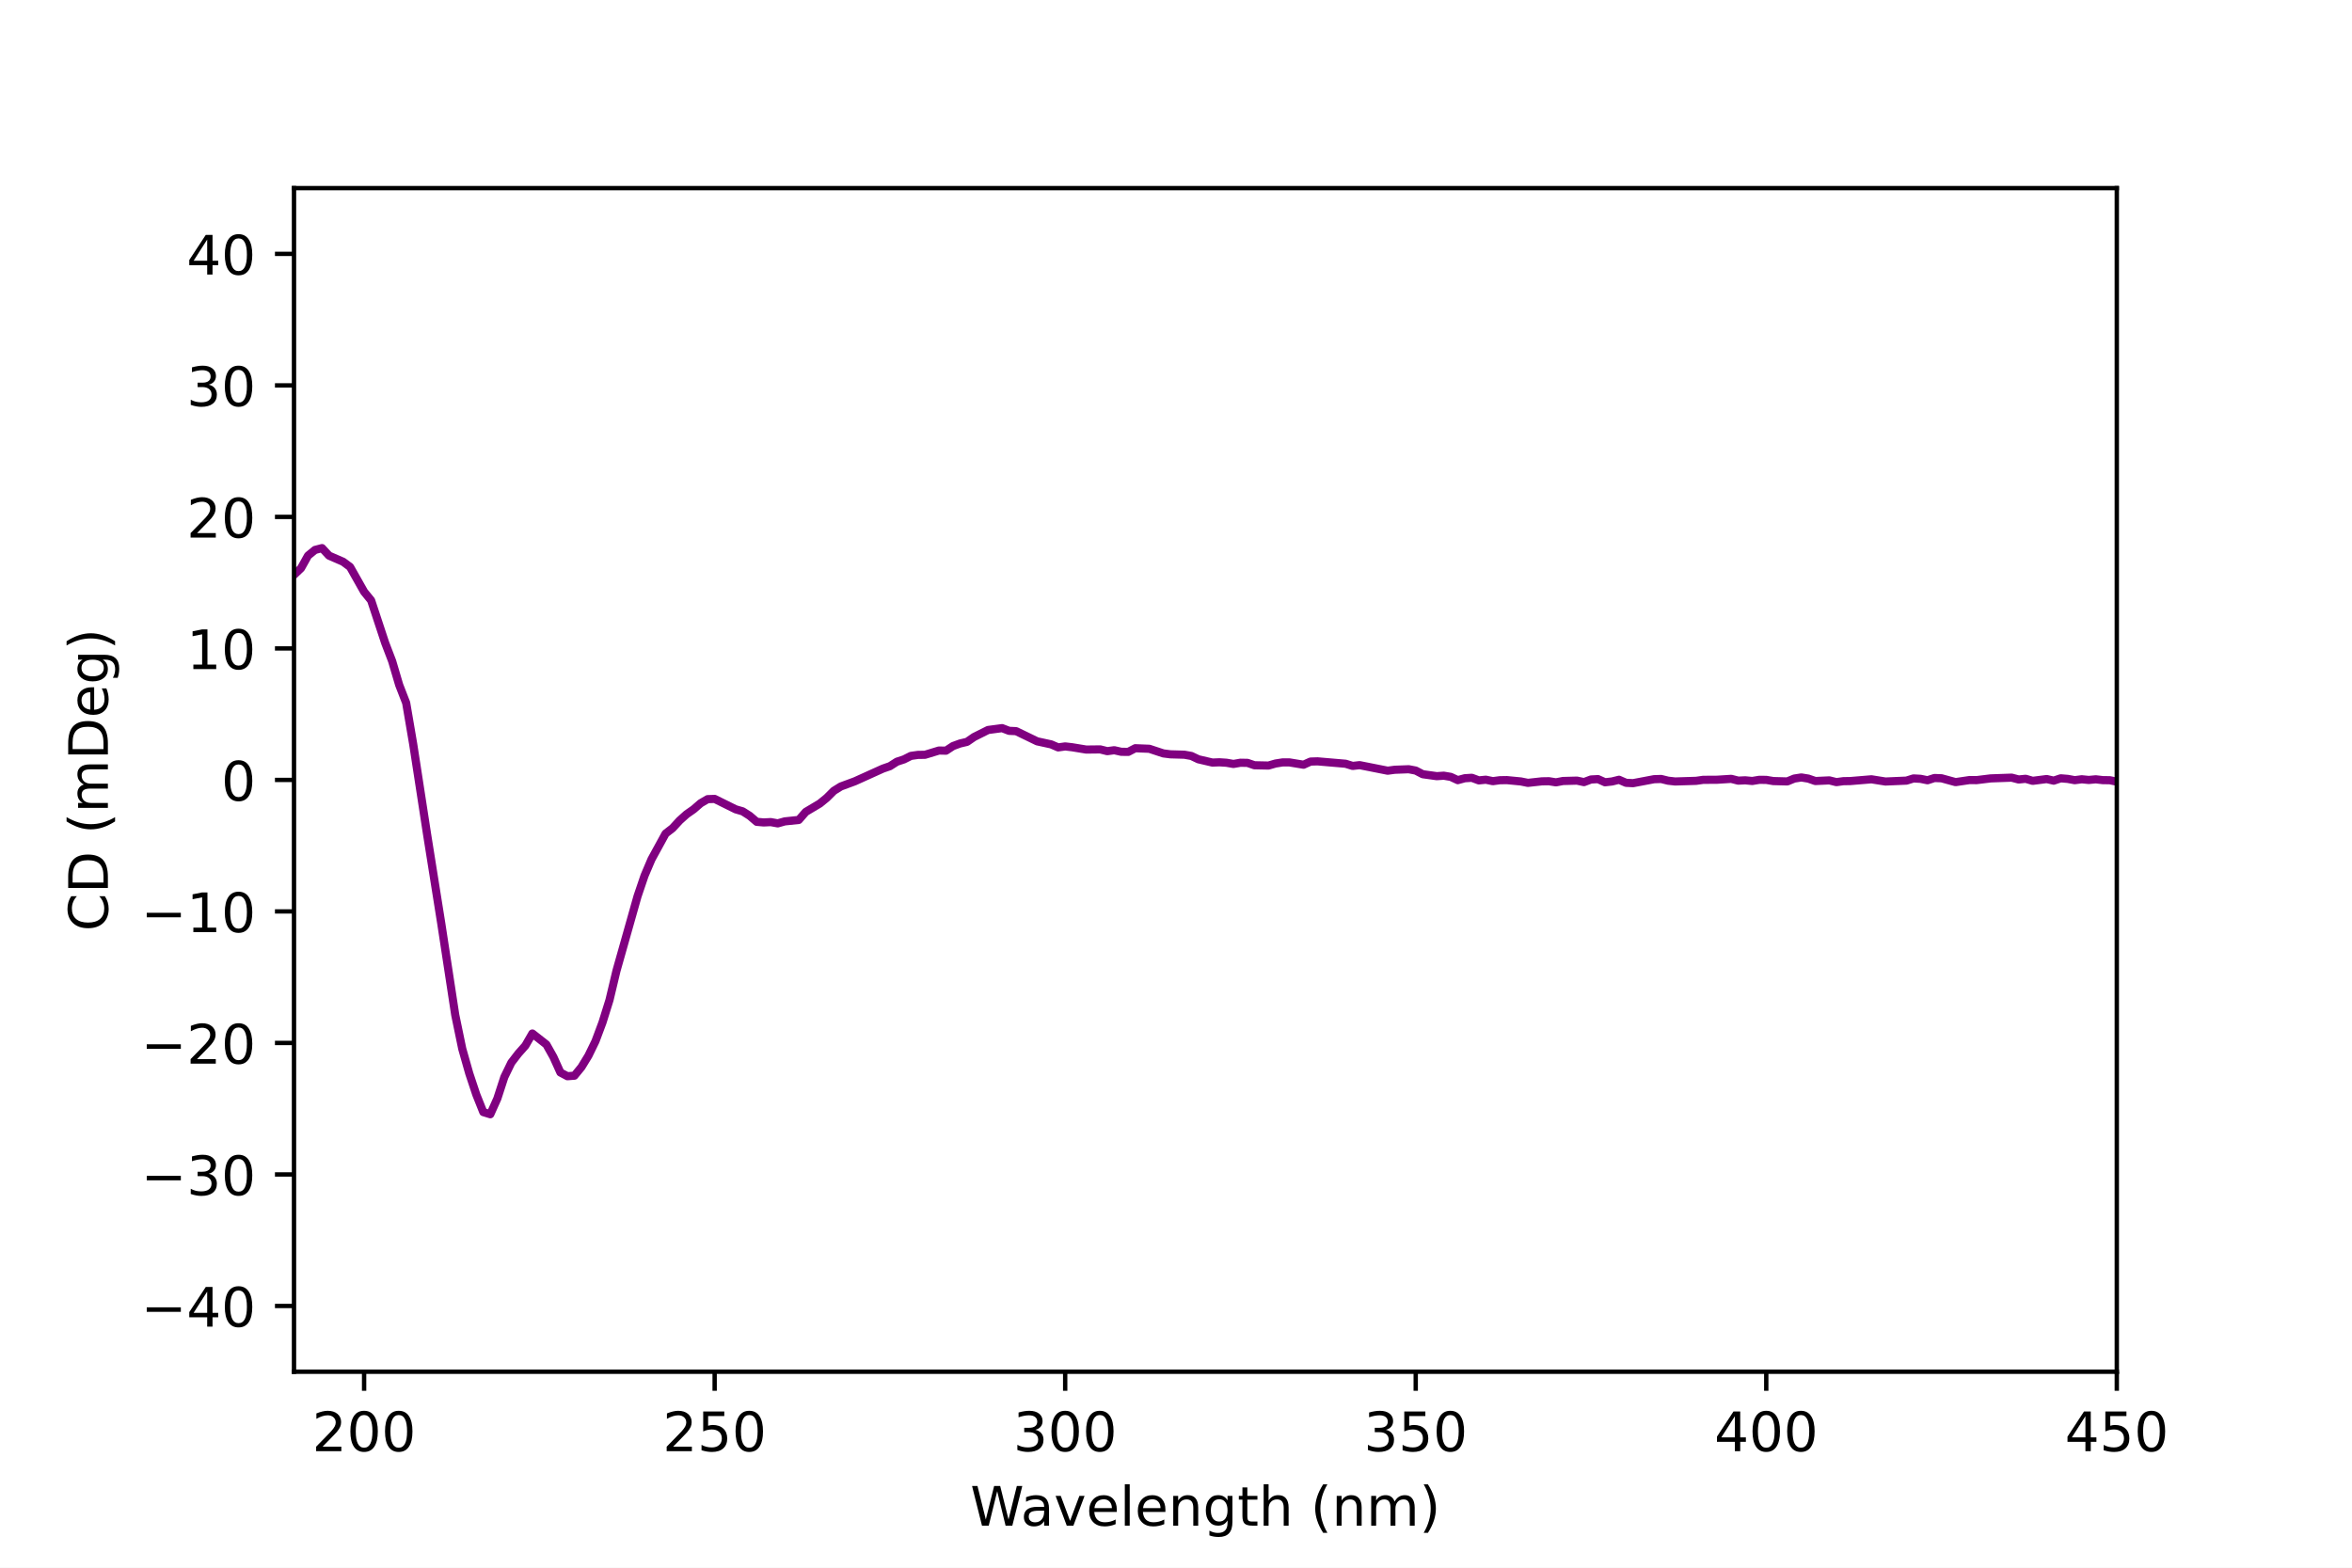
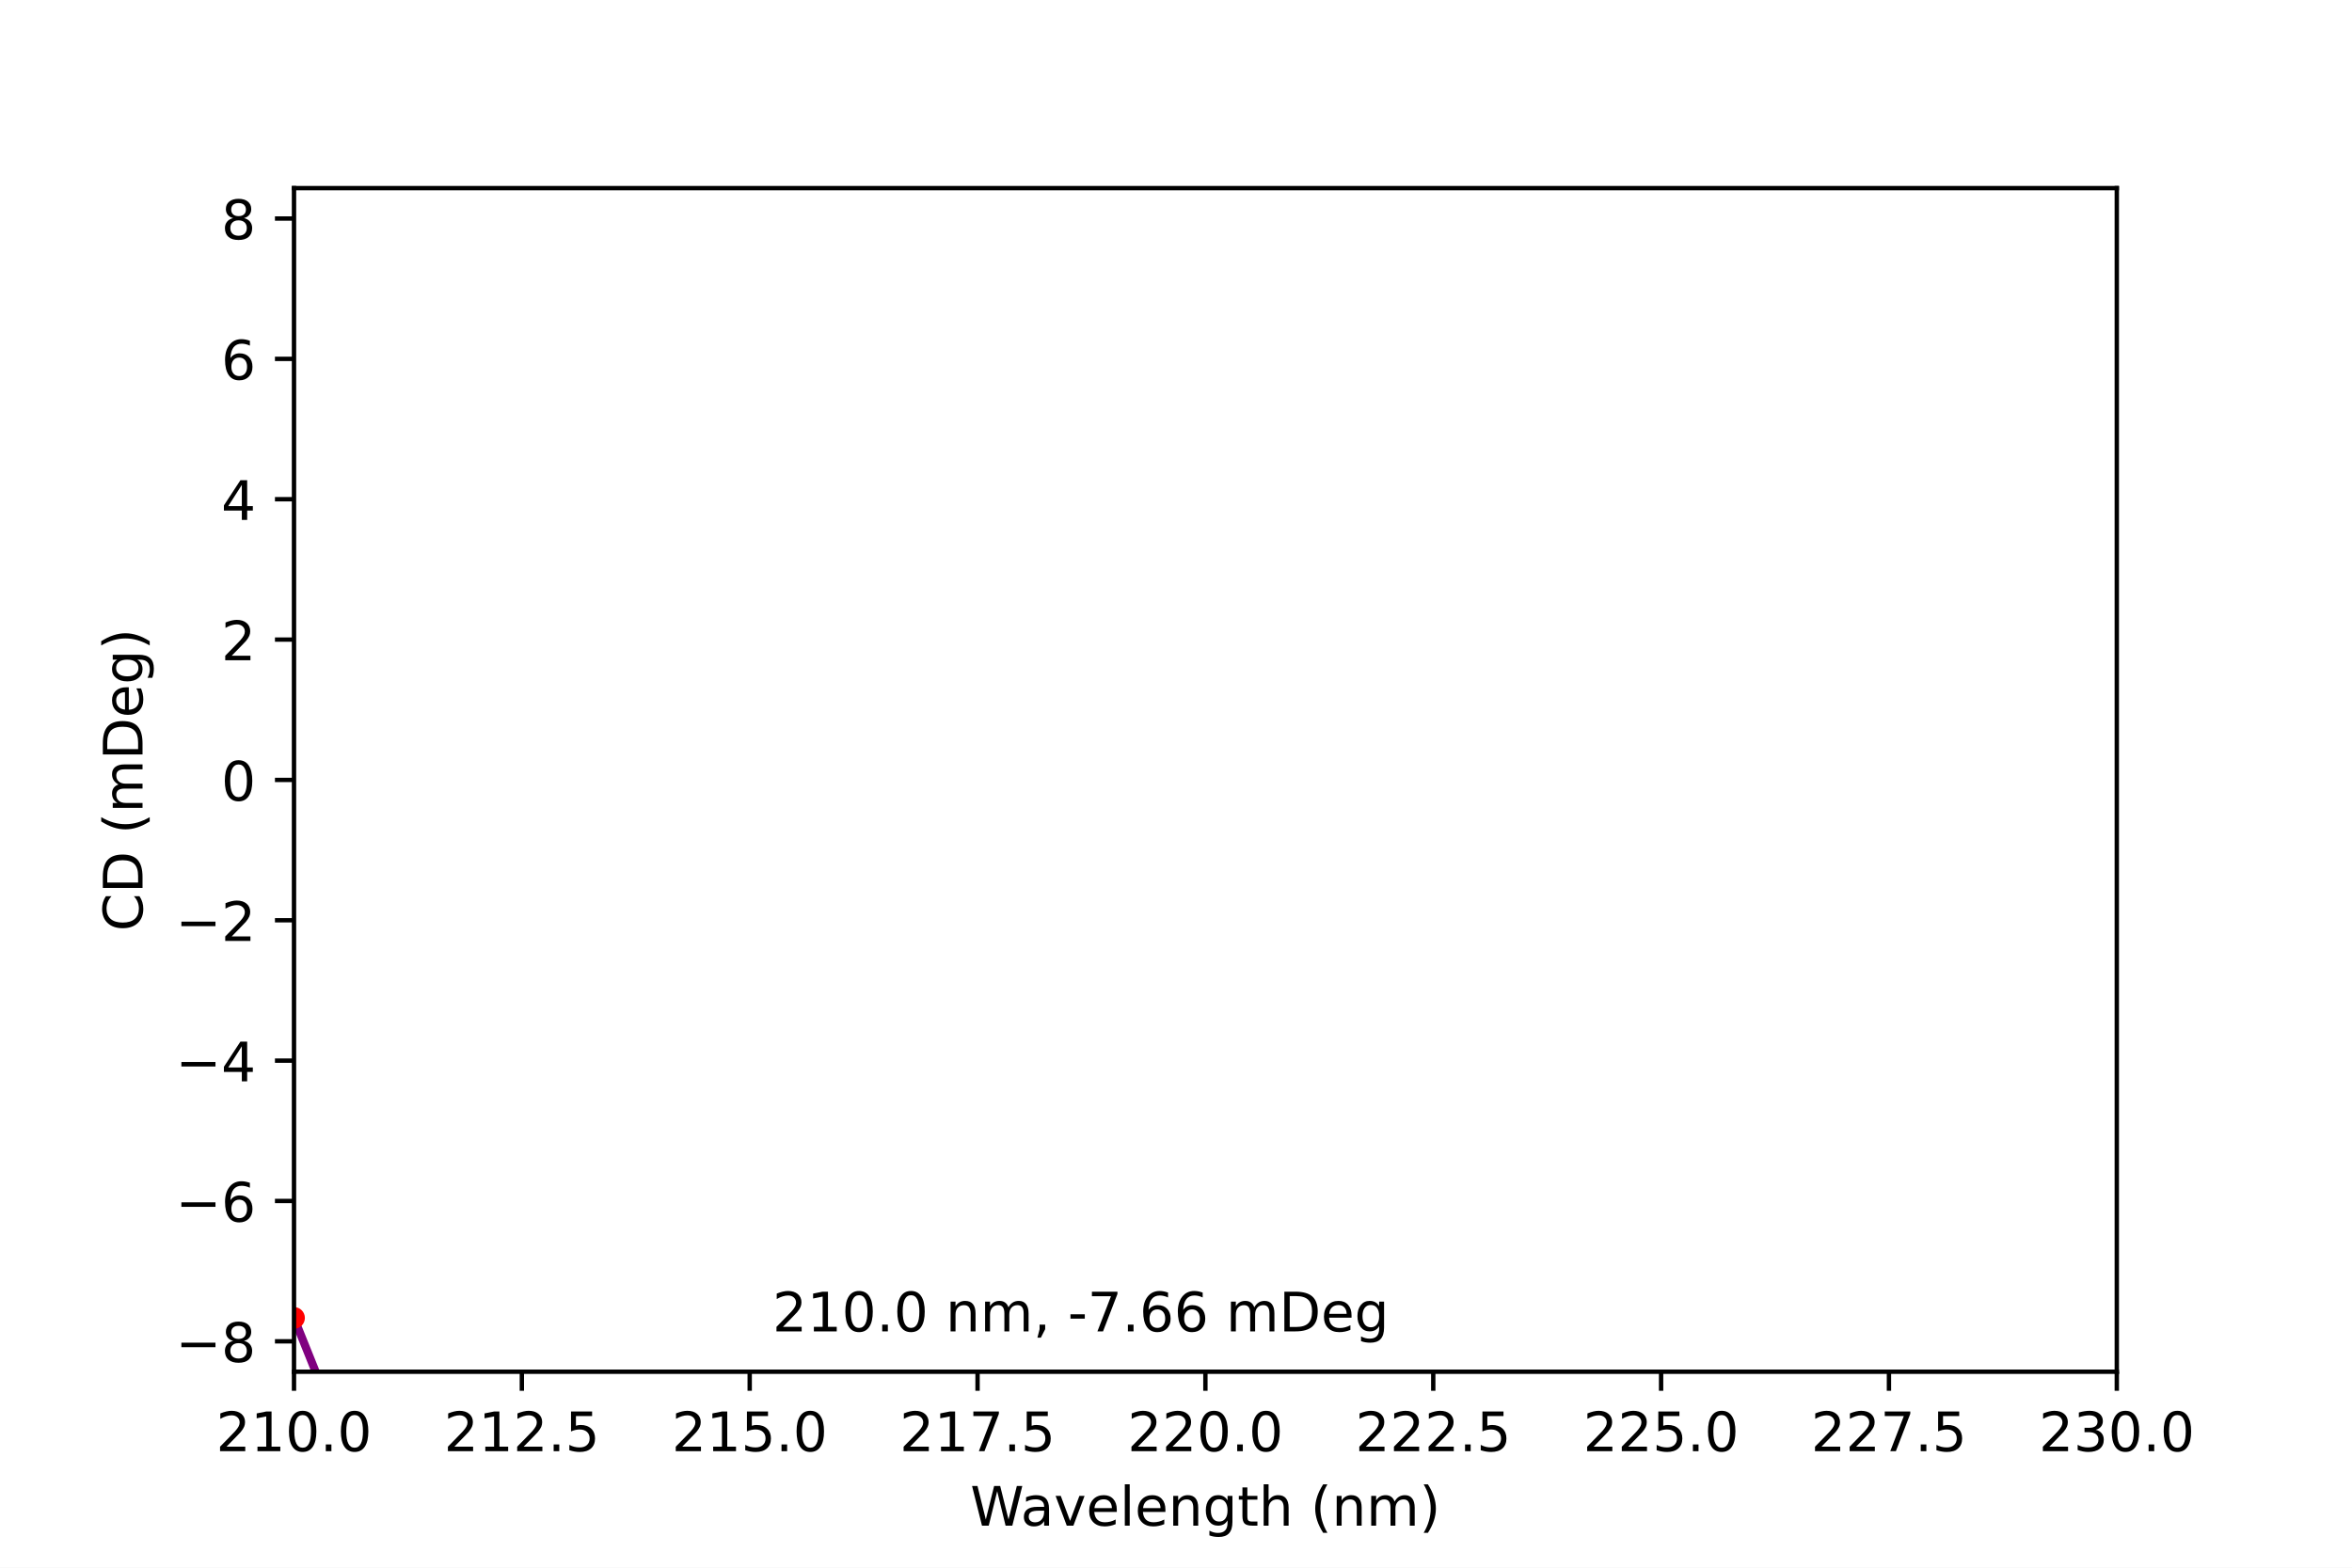
<svg xmlns="http://www.w3.org/2000/svg" xmlns:xlink="http://www.w3.org/1999/xlink" height="288pt" version="1.1" viewBox="0 0 432 288" width="432pt">
  <defs>
    <style type="text/css">*{stroke-linecap:butt;stroke-linejoin:round;}</style>
  </defs>
  <g id="figure_1">
    <g id="patch_1">
      <path d="M 0 288  L 432 288  L 432 0  L 0 0  z " style="fill:#ffffff;" />
    </g>
    <g id="axes_1">
      <g id="patch_2">
        <path d="M 54 252  L 388.8 252  L 388.8 34.56  L 54 34.56  z " style="fill:#ffffff;" />
      </g>
      <g id="matplotlib.axis_1">
        <g id="xtick_1">
          <g id="line2d_1">
            <defs>
-               <path d="M 0 0  L 0 3.5  " id="me0696cf04b" style="stroke:#000000;stroke-width:0.8;" />
+               <path d="M 0 0  L 0 3.5  " id="m28191d39b4" style="stroke:#000000;stroke-width:0.8;" />
            </defs>
            <g>
-               <use style="stroke:#000000;stroke-width:0.8;" x="66.877" xlink:href="#me0696cf04b" y="252" />
+               <use style="stroke:#000000;stroke-width:0.8;" x="54" xlink:href="#m28191d39b4" y="252" />
            </g>
          </g>
          <g id="text_1">
-             <g transform="translate(57.33317 266.5984)scale(0.1 -0.1)">
+             <g transform="translate(39.68594 266.5984)scale(0.1 -0.1)">
              <defs>
                <path d="M 1228 531  L 3431 531  L 3431 0  L 469 0  L 469 531  Q 828 903 1448 1529  Q 2069 2156 2228 2338  Q 2531 2678 2651 2914  Q 2772 3150 2772 3378  Q 2772 3750 2511 3984  Q 2250 4219 1831 4219  Q 1534 4219 1204 4116  Q 875 4013 500 3803  L 500 4441  Q 881 4594 1212 4672  Q 1544 4750 1819 4750  Q 2544 4750 2975 4387  Q 3406 4025 3406 3419  Q 3406 3131 3298 2873  Q 3191 2616 2906 2266  Q 2828 2175 2409 1742  Q 1991 1309 1228 531  z " id="DejaVuSans-32" transform="scale(0.015625)" />
+                 <path d="M 794 531  L 1825 531  L 1825 4091  L 703 3866  L 703 4441  L 1819 4666  L 2450 4666  L 2450 531  L 3481 531  L 3481 0  L 794 0  L 794 531  z " id="DejaVuSans-31" transform="scale(0.015625)" />
                <path d="M 2034 4250  Q 1547 4250 1301 3770  Q 1056 3291 1056 2328  Q 1056 1369 1301 889  Q 1547 409 2034 409  Q 2525 409 2770 889  Q 3016 1369 3016 2328  Q 3016 3291 2770 3770  Q 2525 4250 2034 4250  z M 2034 4750  Q 2819 4750 3233 4129  Q 3647 3509 3647 2328  Q 3647 1150 3233 529  Q 2819 -91 2034 -91  Q 1250 -91 836 529  Q 422 1150 422 2328  Q 422 3509 836 4129  Q 1250 4750 2034 4750  z " id="DejaVuSans-30" transform="scale(0.015625)" />
-               </defs>
-               <use xlink:href="#DejaVuSans-32" />
-               <use x="63.623" xlink:href="#DejaVuSans-30" />
+                 <path d="M 684 794  L 1344 794  L 1344 0  L 684 0  L 684 794  z " id="DejaVuSans-2e" transform="scale(0.015625)" />
+               </defs>
+               <use xlink:href="#DejaVuSans-32" />
+               <use x="63.623" xlink:href="#DejaVuSans-31" />
              <use x="127.246" xlink:href="#DejaVuSans-30" />
+               <use x="190.869" xlink:href="#DejaVuSans-2e" />
+               <use x="222.656" xlink:href="#DejaVuSans-30" />
            </g>
          </g>
        </g>
        <g id="xtick_2">
          <g id="line2d_2">
            <g>
-               <use style="stroke:#000000;stroke-width:0.8;" x="131.262" xlink:href="#me0696cf04b" y="252" />
+               <use style="stroke:#000000;stroke-width:0.8;" x="95.85" xlink:href="#m28191d39b4" y="252" />
            </g>
          </g>
          <g id="text_2">
-             <g transform="translate(121.7178 266.5984)scale(0.1 -0.1)">
+             <g transform="translate(81.53594 266.5984)scale(0.1 -0.1)">
              <defs>
                <path d="M 691 4666  L 3169 4666  L 3169 4134  L 1269 4134  L 1269 2991  Q 1406 3038 1543 3061  Q 1681 3084 1819 3084  Q 2600 3084 3056 2656  Q 3513 2228 3513 1497  Q 3513 744 3044 326  Q 2575 -91 1722 -91  Q 1428 -91 1123 -41  Q 819 9 494 109  L 494 744  Q 775 591 1075 516  Q 1375 441 1709 441  Q 2250 441 2565 725  Q 2881 1009 2881 1497  Q 2881 1984 2565 2268  Q 2250 2553 1709 2553  Q 1456 2553 1204 2497  Q 953 2441 691 2322  L 691 4666  z " id="DejaVuSans-35" transform="scale(0.015625)" />
              </defs>
              <use xlink:href="#DejaVuSans-32" />
-               <use x="63.623" xlink:href="#DejaVuSans-35" />
-               <use x="127.246" xlink:href="#DejaVuSans-30" />
+               <use x="63.623" xlink:href="#DejaVuSans-31" />
+               <use x="127.246" xlink:href="#DejaVuSans-32" />
+               <use x="190.869" xlink:href="#DejaVuSans-2e" />
+               <use x="222.656" xlink:href="#DejaVuSans-35" />
            </g>
          </g>
        </g>
        <g id="xtick_3">
          <g id="line2d_3">
            <g>
-               <use style="stroke:#000000;stroke-width:0.8;" x="195.646" xlink:href="#me0696cf04b" y="252" />
+               <use style="stroke:#000000;stroke-width:0.8;" x="137.7" xlink:href="#m28191d39b4" y="252" />
            </g>
          </g>
          <g id="text_3">
-             <g transform="translate(186.1024 266.5984)scale(0.1 -0.1)">
-               <defs>
-                 <path d="M 2597 2516  Q 3050 2419 3304 2112  Q 3559 1806 3559 1356  Q 3559 666 3084 287  Q 2609 -91 1734 -91  Q 1441 -91 1130 -33  Q 819 25 488 141  L 488 750  Q 750 597 1062 519  Q 1375 441 1716 441  Q 2309 441 2620 675  Q 2931 909 2931 1356  Q 2931 1769 2642 2001  Q 2353 2234 1838 2234  L 1294 2234  L 1294 2753  L 1863 2753  Q 2328 2753 2575 2939  Q 2822 3125 2822 3475  Q 2822 3834 2567 4026  Q 2313 4219 1838 4219  Q 1578 4219 1281 4162  Q 984 4106 628 3988  L 628 4550  Q 988 4650 1302 4700  Q 1616 4750 1894 4750  Q 2613 4750 3031 4423  Q 3450 4097 3450 3541  Q 3450 3153 3228 2886  Q 3006 2619 2597 2516  z " id="DejaVuSans-33" transform="scale(0.015625)" />
-               </defs>
-               <use xlink:href="#DejaVuSans-33" />
-               <use x="63.623" xlink:href="#DejaVuSans-30" />
-               <use x="127.246" xlink:href="#DejaVuSans-30" />
+             <g transform="translate(123.3859 266.5984)scale(0.1 -0.1)">
+               <use xlink:href="#DejaVuSans-32" />
+               <use x="63.623" xlink:href="#DejaVuSans-31" />
+               <use x="127.246" xlink:href="#DejaVuSans-35" />
+               <use x="190.869" xlink:href="#DejaVuSans-2e" />
+               <use x="222.656" xlink:href="#DejaVuSans-30" />
            </g>
          </g>
        </g>
        <g id="xtick_4">
          <g id="line2d_4">
            <g>
-               <use style="stroke:#000000;stroke-width:0.8;" x="260.031" xlink:href="#me0696cf04b" y="252" />
+               <use style="stroke:#000000;stroke-width:0.8;" x="179.55" xlink:href="#m28191d39b4" y="252" />
            </g>
          </g>
          <g id="text_4">
-             <g transform="translate(250.487 266.5984)scale(0.1 -0.1)">
-               <use xlink:href="#DejaVuSans-33" />
-               <use x="63.623" xlink:href="#DejaVuSans-35" />
-               <use x="127.246" xlink:href="#DejaVuSans-30" />
+             <g transform="translate(165.2359 266.5984)scale(0.1 -0.1)">
+               <defs>
+                 <path d="M 525 4666  L 3525 4666  L 3525 4397  L 1831 0  L 1172 0  L 2766 4134  L 525 4134  L 525 4666  z " id="DejaVuSans-37" transform="scale(0.015625)" />
+               </defs>
+               <use xlink:href="#DejaVuSans-32" />
+               <use x="63.623" xlink:href="#DejaVuSans-31" />
+               <use x="127.246" xlink:href="#DejaVuSans-37" />
+               <use x="190.869" xlink:href="#DejaVuSans-2e" />
+               <use x="222.656" xlink:href="#DejaVuSans-35" />
            </g>
          </g>
        </g>
        <g id="xtick_5">
          <g id="line2d_5">
            <g>
-               <use style="stroke:#000000;stroke-width:0.8;" x="324.415" xlink:href="#me0696cf04b" y="252" />
+               <use style="stroke:#000000;stroke-width:0.8;" x="221.4" xlink:href="#m28191d39b4" y="252" />
            </g>
          </g>
          <g id="text_5">
-             <g transform="translate(314.8716 266.5984)scale(0.1 -0.1)">
-               <defs>
-                 <path d="M 2419 4116  L 825 1625  L 2419 1625  L 2419 4116  z M 2253 4666  L 3047 4666  L 3047 1625  L 3713 1625  L 3713 1100  L 3047 1100  L 3047 0  L 2419 0  L 2419 1100  L 313 1100  L 313 1709  L 2253 4666  z " id="DejaVuSans-34" transform="scale(0.015625)" />
-               </defs>
-               <use xlink:href="#DejaVuSans-34" />
-               <use x="63.623" xlink:href="#DejaVuSans-30" />
+             <g transform="translate(207.0859 266.5984)scale(0.1 -0.1)">
+               <use xlink:href="#DejaVuSans-32" />
+               <use x="63.623" xlink:href="#DejaVuSans-32" />
              <use x="127.246" xlink:href="#DejaVuSans-30" />
+               <use x="190.869" xlink:href="#DejaVuSans-2e" />
+               <use x="222.656" xlink:href="#DejaVuSans-30" />
            </g>
          </g>
        </g>
        <g id="xtick_6">
          <g id="line2d_6">
            <g>
-               <use style="stroke:#000000;stroke-width:0.8;" x="388.8" xlink:href="#me0696cf04b" y="252" />
+               <use style="stroke:#000000;stroke-width:0.8;" x="263.25" xlink:href="#m28191d39b4" y="252" />
            </g>
          </g>
          <g id="text_6">
-             <g transform="translate(379.2563 266.5984)scale(0.1 -0.1)">
-               <use xlink:href="#DejaVuSans-34" />
-               <use x="63.623" xlink:href="#DejaVuSans-35" />
+             <g transform="translate(248.9359 266.5984)scale(0.1 -0.1)">
+               <use xlink:href="#DejaVuSans-32" />
+               <use x="63.623" xlink:href="#DejaVuSans-32" />
+               <use x="127.246" xlink:href="#DejaVuSans-32" />
+               <use x="190.869" xlink:href="#DejaVuSans-2e" />
+               <use x="222.656" xlink:href="#DejaVuSans-35" />
+             </g>
+           </g>
+         </g>
+         <g id="xtick_7">
+           <g id="line2d_7">
+             <g>
+               <use style="stroke:#000000;stroke-width:0.8;" x="305.1" xlink:href="#m28191d39b4" y="252" />
+             </g>
+           </g>
+           <g id="text_7">
+             <g transform="translate(290.7859 266.5984)scale(0.1 -0.1)">
+               <use xlink:href="#DejaVuSans-32" />
+               <use x="63.623" xlink:href="#DejaVuSans-32" />
+               <use x="127.246" xlink:href="#DejaVuSans-35" />
+               <use x="190.869" xlink:href="#DejaVuSans-2e" />
+               <use x="222.656" xlink:href="#DejaVuSans-30" />
+             </g>
+           </g>
+         </g>
+         <g id="xtick_8">
+           <g id="line2d_8">
+             <g>
+               <use style="stroke:#000000;stroke-width:0.8;" x="346.95" xlink:href="#m28191d39b4" y="252" />
+             </g>
+           </g>
+           <g id="text_8">
+             <g transform="translate(332.6359 266.5984)scale(0.1 -0.1)">
+               <use xlink:href="#DejaVuSans-32" />
+               <use x="63.623" xlink:href="#DejaVuSans-32" />
+               <use x="127.246" xlink:href="#DejaVuSans-37" />
+               <use x="190.869" xlink:href="#DejaVuSans-2e" />
+               <use x="222.656" xlink:href="#DejaVuSans-35" />
+             </g>
+           </g>
+         </g>
+         <g id="xtick_9">
+           <g id="line2d_9">
+             <g>
+               <use style="stroke:#000000;stroke-width:0.8;" x="388.8" xlink:href="#m28191d39b4" y="252" />
+             </g>
+           </g>
+           <g id="text_9">
+             <g transform="translate(374.4859 266.5984)scale(0.1 -0.1)">
+               <defs>
+                 <path d="M 2597 2516  Q 3050 2419 3304 2112  Q 3559 1806 3559 1356  Q 3559 666 3084 287  Q 2609 -91 1734 -91  Q 1441 -91 1130 -33  Q 819 25 488 141  L 488 750  Q 750 597 1062 519  Q 1375 441 1716 441  Q 2309 441 2620 675  Q 2931 909 2931 1356  Q 2931 1769 2642 2001  Q 2353 2234 1838 2234  L 1294 2234  L 1294 2753  L 1863 2753  Q 2328 2753 2575 2939  Q 2822 3125 2822 3475  Q 2822 3834 2567 4026  Q 2313 4219 1838 4219  Q 1578 4219 1281 4162  Q 984 4106 628 3988  L 628 4550  Q 988 4650 1302 4700  Q 1616 4750 1894 4750  Q 2613 4750 3031 4423  Q 3450 4097 3450 3541  Q 3450 3153 3228 2886  Q 3006 2619 2597 2516  z " id="DejaVuSans-33" transform="scale(0.015625)" />
+               </defs>
+               <use xlink:href="#DejaVuSans-32" />
+               <use x="63.623" xlink:href="#DejaVuSans-33" />
              <use x="127.246" xlink:href="#DejaVuSans-30" />
-             </g>
-           </g>
-         </g>
-         <g id="text_7">
+               <use x="190.869" xlink:href="#DejaVuSans-2e" />
+               <use x="222.656" xlink:href="#DejaVuSans-30" />
+             </g>
+           </g>
+         </g>
+         <g id="text_10">
          <g transform="translate(178.2078 280.2766)scale(0.1 -0.1)">
            <defs>
              <path d="M 213 4666  L 850 4666  L 1831 722  L 2809 4666  L 3519 4666  L 4500 722  L 5478 4666  L 6119 4666  L 4947 0  L 4153 0  L 3169 4050  L 2175 0  L 1381 0  L 213 4666  z " id="DejaVuSans-57" transform="scale(0.015625)" />
              <path d="M 2194 1759  Q 1497 1759 1228 1600  Q 959 1441 959 1056  Q 959 750 1161 570  Q 1363 391 1709 391  Q 2188 391 2477 730  Q 2766 1069 2766 1631  L 2766 1759  L 2194 1759  z M 3341 1997  L 3341 0  L 2766 0  L 2766 531  Q 2569 213 2275 61  Q 1981 -91 1556 -91  Q 1019 -91 701 211  Q 384 513 384 1019  Q 384 1609 779 1909  Q 1175 2209 1959 2209  L 2766 2209  L 2766 2266  Q 2766 2663 2505 2880  Q 2244 3097 1772 3097  Q 1472 3097 1187 3025  Q 903 2953 641 2809  L 641 3341  Q 956 3463 1253 3523  Q 1550 3584 1831 3584  Q 2591 3584 2966 3190  Q 3341 2797 3341 1997  z " id="DejaVuSans-61" transform="scale(0.015625)" />
              <path d="M 191 3500  L 800 3500  L 1894 563  L 2988 3500  L 3597 3500  L 2284 0  L 1503 0  L 191 3500  z " id="DejaVuSans-76" transform="scale(0.015625)" />
              <path d="M 3597 1894  L 3597 1613  L 953 1613  Q 991 1019 1311 708  Q 1631 397 2203 397  Q 2534 397 2845 478  Q 3156 559 3463 722  L 3463 178  Q 3153 47 2828 -22  Q 2503 -91 2169 -91  Q 1331 -91 842 396  Q 353 884 353 1716  Q 353 2575 817 3079  Q 1281 3584 2069 3584  Q 2775 3584 3186 3129  Q 3597 2675 3597 1894  z M 3022 2063  Q 3016 2534 2758 2815  Q 2500 3097 2075 3097  Q 1594 3097 1305 2825  Q 1016 2553 972 2059  L 3022 2063  z " id="DejaVuSans-65" transform="scale(0.015625)" />
              <path d="M 603 4863  L 1178 4863  L 1178 0  L 603 0  L 603 4863  z " id="DejaVuSans-6c" transform="scale(0.015625)" />
              <path d="M 3513 2113  L 3513 0  L 2938 0  L 2938 2094  Q 2938 2591 2744 2837  Q 2550 3084 2163 3084  Q 1697 3084 1428 2787  Q 1159 2491 1159 1978  L 1159 0  L 581 0  L 581 3500  L 1159 3500  L 1159 2956  Q 1366 3272 1645 3428  Q 1925 3584 2291 3584  Q 2894 3584 3203 3211  Q 3513 2838 3513 2113  z " id="DejaVuSans-6e" transform="scale(0.015625)" />
              <path d="M 2906 1791  Q 2906 2416 2648 2759  Q 2391 3103 1925 3103  Q 1463 3103 1205 2759  Q 947 2416 947 1791  Q 947 1169 1205 825  Q 1463 481 1925 481  Q 2391 481 2648 825  Q 2906 1169 2906 1791  z M 3481 434  Q 3481 -459 3084 -895  Q 2688 -1331 1869 -1331  Q 1566 -1331 1297 -1286  Q 1028 -1241 775 -1147  L 775 -588  Q 1028 -725 1275 -790  Q 1522 -856 1778 -856  Q 2344 -856 2625 -561  Q 2906 -266 2906 331  L 2906 616  Q 2728 306 2450 153  Q 2172 0 1784 0  Q 1141 0 747 490  Q 353 981 353 1791  Q 353 2603 747 3093  Q 1141 3584 1784 3584  Q 2172 3584 2450 3431  Q 2728 3278 2906 2969  L 2906 3500  L 3481 3500  L 3481 434  z " id="DejaVuSans-67" transform="scale(0.015625)" />
              <path d="M 1172 4494  L 1172 3500  L 2356 3500  L 2356 3053  L 1172 3053  L 1172 1153  Q 1172 725 1289 603  Q 1406 481 1766 481  L 2356 481  L 2356 0  L 1766 0  Q 1100 0 847 248  Q 594 497 594 1153  L 594 3053  L 172 3053  L 172 3500  L 594 3500  L 594 4494  L 1172 4494  z " id="DejaVuSans-74" transform="scale(0.015625)" />
              <path d="M 3513 2113  L 3513 0  L 2938 0  L 2938 2094  Q 2938 2591 2744 2837  Q 2550 3084 2163 3084  Q 1697 3084 1428 2787  Q 1159 2491 1159 1978  L 1159 0  L 581 0  L 581 4863  L 1159 4863  L 1159 2956  Q 1366 3272 1645 3428  Q 1925 3584 2291 3584  Q 2894 3584 3203 3211  Q 3513 2838 3513 2113  z " id="DejaVuSans-68" transform="scale(0.015625)" />
              <path id="DejaVuSans-20" transform="scale(0.015625)" />
              <path d="M 1984 4856  Q 1566 4138 1362 3434  Q 1159 2731 1159 2009  Q 1159 1288 1364 580  Q 1569 -128 1984 -844  L 1484 -844  Q 1016 -109 783 600  Q 550 1309 550 2009  Q 550 2706 781 3412  Q 1013 4119 1484 4856  L 1984 4856  z " id="DejaVuSans-28" transform="scale(0.015625)" />
              <path d="M 3328 2828  Q 3544 3216 3844 3400  Q 4144 3584 4550 3584  Q 5097 3584 5394 3201  Q 5691 2819 5691 2113  L 5691 0  L 5113 0  L 5113 2094  Q 5113 2597 4934 2840  Q 4756 3084 4391 3084  Q 3944 3084 3684 2787  Q 3425 2491 3425 1978  L 3425 0  L 2847 0  L 2847 2094  Q 2847 2600 2669 2842  Q 2491 3084 2119 3084  Q 1678 3084 1418 2786  Q 1159 2488 1159 1978  L 1159 0  L 581 0  L 581 3500  L 1159 3500  L 1159 2956  Q 1356 3278 1631 3431  Q 1906 3584 2284 3584  Q 2666 3584 2933 3390  Q 3200 3197 3328 2828  z " id="DejaVuSans-6d" transform="scale(0.015625)" />
              <path d="M 513 4856  L 1013 4856  Q 1481 4119 1714 3412  Q 1947 2706 1947 2009  Q 1947 1309 1714 600  Q 1481 -109 1013 -844  L 513 -844  Q 928 -128 1133 580  Q 1338 1288 1338 2009  Q 1338 2731 1133 3434  Q 928 4138 513 4856  z " id="DejaVuSans-29" transform="scale(0.015625)" />
            </defs>
            <use xlink:href="#DejaVuSans-57" />
            <use x="92.502" xlink:href="#DejaVuSans-61" />
            <use x="153.781" xlink:href="#DejaVuSans-76" />
            <use x="212.961" xlink:href="#DejaVuSans-65" />
            <use x="274.484" xlink:href="#DejaVuSans-6c" />
            <use x="302.268" xlink:href="#DejaVuSans-65" />
            <use x="363.791" xlink:href="#DejaVuSans-6e" />
            <use x="427.17" xlink:href="#DejaVuSans-67" />
            <use x="490.646" xlink:href="#DejaVuSans-74" />
            <use x="529.855" xlink:href="#DejaVuSans-68" />
            <use x="593.234" xlink:href="#DejaVuSans-20" />
            <use x="625.021" xlink:href="#DejaVuSans-28" />
            <use x="664.035" xlink:href="#DejaVuSans-6e" />
            <use x="727.414" xlink:href="#DejaVuSans-6d" />
            <use x="824.826" xlink:href="#DejaVuSans-29" />
          </g>
        </g>
      </g>
      <g id="matplotlib.axis_2">
        <g id="ytick_1">
-           <g id="line2d_7">
+           <g id="line2d_10">
            <defs>
-               <path d="M 0 0  L -3.5 0  " id="m3c16d409ec" style="stroke:#000000;stroke-width:0.8;" />
+               <path d="M 0 0  L -3.5 0  " id="m124ad04d31" style="stroke:#000000;stroke-width:0.8;" />
            </defs>
            <g>
-               <use style="stroke:#000000;stroke-width:0.8;" x="54" xlink:href="#m3c16d409ec" y="239.92" />
-             </g>
-           </g>
-           <g id="text_8">
-             <g transform="translate(25.89531 243.7192)scale(0.1 -0.1)">
+               <use style="stroke:#000000;stroke-width:0.8;" x="54" xlink:href="#m124ad04d31" y="246.414" />
+             </g>
+           </g>
+           <g id="text_11">
+             <g transform="translate(32.25781 250.213)scale(0.1 -0.1)">
              <defs>
                <path d="M 678 2272  L 4684 2272  L 4684 1741  L 678 1741  L 678 2272  z " id="DejaVuSans-2212" transform="scale(0.015625)" />
+                 <path d="M 2034 2216  Q 1584 2216 1326 1975  Q 1069 1734 1069 1313  Q 1069 891 1326 650  Q 1584 409 2034 409  Q 2484 409 2743 651  Q 3003 894 3003 1313  Q 3003 1734 2745 1975  Q 2488 2216 2034 2216  z M 1403 2484  Q 997 2584 770 2862  Q 544 3141 544 3541  Q 544 4100 942 4425  Q 1341 4750 2034 4750  Q 2731 4750 3128 4425  Q 3525 4100 3525 3541  Q 3525 3141 3298 2862  Q 3072 2584 2669 2484  Q 3125 2378 3379 2068  Q 3634 1759 3634 1313  Q 3634 634 3220 271  Q 2806 -91 2034 -91  Q 1263 -91 848 271  Q 434 634 434 1313  Q 434 1759 690 2068  Q 947 2378 1403 2484  z M 1172 3481  Q 1172 3119 1398 2916  Q 1625 2713 2034 2713  Q 2441 2713 2670 2916  Q 2900 3119 2900 3481  Q 2900 3844 2670 4047  Q 2441 4250 2034 4250  Q 1625 4250 1398 4047  Q 1172 3844 1172 3481  z " id="DejaVuSans-38" transform="scale(0.015625)" />
+               </defs>
+               <use xlink:href="#DejaVuSans-2212" />
+               <use x="83.789" xlink:href="#DejaVuSans-38" />
+             </g>
+           </g>
+         </g>
+         <g id="ytick_2">
+           <g id="line2d_11">
+             <g>
+               <use style="stroke:#000000;stroke-width:0.8;" x="54" xlink:href="#m124ad04d31" y="220.63" />
+             </g>
+           </g>
+           <g id="text_12">
+             <g transform="translate(32.25781 224.4296)scale(0.1 -0.1)">
+               <defs>
+                 <path d="M 2113 2584  Q 1688 2584 1439 2293  Q 1191 2003 1191 1497  Q 1191 994 1439 701  Q 1688 409 2113 409  Q 2538 409 2786 701  Q 3034 994 3034 1497  Q 3034 2003 2786 2293  Q 2538 2584 2113 2584  z M 3366 4563  L 3366 3988  Q 3128 4100 2886 4159  Q 2644 4219 2406 4219  Q 1781 4219 1451 3797  Q 1122 3375 1075 2522  Q 1259 2794 1537 2939  Q 1816 3084 2150 3084  Q 2853 3084 3261 2657  Q 3669 2231 3669 1497  Q 3669 778 3244 343  Q 2819 -91 2113 -91  Q 1303 -91 875 529  Q 447 1150 447 2328  Q 447 3434 972 4092  Q 1497 4750 2381 4750  Q 2619 4750 2861 4703  Q 3103 4656 3366 4563  z " id="DejaVuSans-36" transform="scale(0.015625)" />
+               </defs>
+               <use xlink:href="#DejaVuSans-2212" />
+               <use x="83.789" xlink:href="#DejaVuSans-36" />
+             </g>
+           </g>
+         </g>
+         <g id="ytick_3">
+           <g id="line2d_12">
+             <g>
+               <use style="stroke:#000000;stroke-width:0.8;" x="54" xlink:href="#m124ad04d31" y="194.847" />
+             </g>
+           </g>
+           <g id="text_13">
+             <g transform="translate(32.25781 198.6461)scale(0.1 -0.1)">
+               <defs>
+                 <path d="M 2419 4116  L 825 1625  L 2419 1625  L 2419 4116  z M 2253 4666  L 3047 4666  L 3047 1625  L 3713 1625  L 3713 1100  L 3047 1100  L 3047 0  L 2419 0  L 2419 1100  L 313 1100  L 313 1709  L 2253 4666  z " id="DejaVuSans-34" transform="scale(0.015625)" />
              </defs>
              <use xlink:href="#DejaVuSans-2212" />
              <use x="83.789" xlink:href="#DejaVuSans-34" />
-               <use x="147.412" xlink:href="#DejaVuSans-30" />
-             </g>
-           </g>
-         </g>
-         <g id="ytick_2">
-           <g id="line2d_8">
-             <g>
-               <use style="stroke:#000000;stroke-width:0.8;" x="54" xlink:href="#m3c16d409ec" y="215.76" />
-             </g>
-           </g>
-           <g id="text_9">
-             <g transform="translate(25.89531 219.5592)scale(0.1 -0.1)">
-               <use xlink:href="#DejaVuSans-2212" />
-               <use x="83.789" xlink:href="#DejaVuSans-33" />
-               <use x="147.412" xlink:href="#DejaVuSans-30" />
-             </g>
-           </g>
-         </g>
-         <g id="ytick_3">
-           <g id="line2d_9">
-             <g>
-               <use style="stroke:#000000;stroke-width:0.8;" x="54" xlink:href="#m3c16d409ec" y="191.6" />
-             </g>
-           </g>
-           <g id="text_10">
-             <g transform="translate(25.89531 195.3992)scale(0.1 -0.1)">
+             </g>
+           </g>
+         </g>
+         <g id="ytick_4">
+           <g id="line2d_13">
+             <g>
+               <use style="stroke:#000000;stroke-width:0.8;" x="54" xlink:href="#m124ad04d31" y="169.063" />
+             </g>
+           </g>
+           <g id="text_14">
+             <g transform="translate(32.25781 172.8627)scale(0.1 -0.1)">
              <use xlink:href="#DejaVuSans-2212" />
              <use x="83.789" xlink:href="#DejaVuSans-32" />
-               <use x="147.412" xlink:href="#DejaVuSans-30" />
-             </g>
-           </g>
-         </g>
-         <g id="ytick_4">
-           <g id="line2d_10">
-             <g>
-               <use style="stroke:#000000;stroke-width:0.8;" x="54" xlink:href="#m3c16d409ec" y="167.44" />
-             </g>
-           </g>
-           <g id="text_11">
-             <g transform="translate(25.89531 171.2392)scale(0.1 -0.1)">
-               <defs>
-                 <path d="M 794 531  L 1825 531  L 1825 4091  L 703 3866  L 703 4441  L 1819 4666  L 2450 4666  L 2450 531  L 3481 531  L 3481 0  L 794 0  L 794 531  z " id="DejaVuSans-31" transform="scale(0.015625)" />
-               </defs>
-               <use xlink:href="#DejaVuSans-2212" />
-               <use x="83.789" xlink:href="#DejaVuSans-31" />
-               <use x="147.412" xlink:href="#DejaVuSans-30" />
            </g>
          </g>
        </g>
        <g id="ytick_5">
-           <g id="line2d_11">
-             <g>
-               <use style="stroke:#000000;stroke-width:0.8;" x="54" xlink:href="#m3c16d409ec" y="143.28" />
-             </g>
-           </g>
-           <g id="text_12">
+           <g id="line2d_14">
+             <g>
+               <use style="stroke:#000000;stroke-width:0.8;" x="54" xlink:href="#m124ad04d31" y="143.28" />
+             </g>
+           </g>
+           <g id="text_15">
            <g transform="translate(40.6375 147.0792)scale(0.1 -0.1)">
              <use xlink:href="#DejaVuSans-30" />
            </g>
          </g>
        </g>
        <g id="ytick_6">
-           <g id="line2d_12">
-             <g>
-               <use style="stroke:#000000;stroke-width:0.8;" x="54" xlink:href="#m3c16d409ec" y="119.12" />
-             </g>
-           </g>
-           <g id="text_13">
-             <g transform="translate(34.275 122.9192)scale(0.1 -0.1)">
-               <use xlink:href="#DejaVuSans-31" />
-               <use x="63.623" xlink:href="#DejaVuSans-30" />
+           <g id="line2d_15">
+             <g>
+               <use style="stroke:#000000;stroke-width:0.8;" x="54" xlink:href="#m124ad04d31" y="117.497" />
+             </g>
+           </g>
+           <g id="text_16">
+             <g transform="translate(40.6375 121.2958)scale(0.1 -0.1)">
+               <use xlink:href="#DejaVuSans-32" />
            </g>
          </g>
        </g>
        <g id="ytick_7">
-           <g id="line2d_13">
-             <g>
-               <use style="stroke:#000000;stroke-width:0.8;" x="54" xlink:href="#m3c16d409ec" y="94.96" />
-             </g>
-           </g>
-           <g id="text_14">
-             <g transform="translate(34.275 98.75922)scale(0.1 -0.1)">
-               <use xlink:href="#DejaVuSans-32" />
-               <use x="63.623" xlink:href="#DejaVuSans-30" />
+           <g id="line2d_16">
+             <g>
+               <use style="stroke:#000000;stroke-width:0.8;" x="54" xlink:href="#m124ad04d31" y="91.713" />
+             </g>
+           </g>
+           <g id="text_17">
+             <g transform="translate(40.6375 95.51231)scale(0.1 -0.1)">
+               <use xlink:href="#DejaVuSans-34" />
            </g>
          </g>
        </g>
        <g id="ytick_8">
-           <g id="line2d_14">
-             <g>
-               <use style="stroke:#000000;stroke-width:0.8;" x="54" xlink:href="#m3c16d409ec" y="70.8" />
-             </g>
-           </g>
-           <g id="text_15">
-             <g transform="translate(34.275 74.59922)scale(0.1 -0.1)">
-               <use xlink:href="#DejaVuSans-33" />
-               <use x="63.623" xlink:href="#DejaVuSans-30" />
+           <g id="line2d_17">
+             <g>
+               <use style="stroke:#000000;stroke-width:0.8;" x="54" xlink:href="#m124ad04d31" y="65.93" />
+             </g>
+           </g>
+           <g id="text_18">
+             <g transform="translate(40.6375 69.72885)scale(0.1 -0.1)">
+               <use xlink:href="#DejaVuSans-36" />
            </g>
          </g>
        </g>
        <g id="ytick_9">
-           <g id="line2d_15">
-             <g>
-               <use style="stroke:#000000;stroke-width:0.8;" x="54" xlink:href="#m3c16d409ec" y="46.64" />
-             </g>
-           </g>
-           <g id="text_16">
-             <g transform="translate(34.275 50.43922)scale(0.1 -0.1)">
-               <use xlink:href="#DejaVuSans-34" />
-               <use x="63.623" xlink:href="#DejaVuSans-30" />
-             </g>
-           </g>
-         </g>
-         <g id="text_17">
-           <g transform="translate(19.81563 171.0831)rotate(-90)scale(0.1 -0.1)">
+           <g id="line2d_18">
+             <g>
+               <use style="stroke:#000000;stroke-width:0.8;" x="54" xlink:href="#m124ad04d31" y="40.146" />
+             </g>
+           </g>
+           <g id="text_19">
+             <g transform="translate(40.6375 43.9454)scale(0.1 -0.1)">
+               <use xlink:href="#DejaVuSans-38" />
+             </g>
+           </g>
+         </g>
+         <g id="text_20">
+           <g transform="translate(26.17813 171.0831)rotate(-90)scale(0.1 -0.1)">
            <defs>
              <path d="M 4122 4306  L 4122 3641  Q 3803 3938 3442 4084  Q 3081 4231 2675 4231  Q 1875 4231 1450 3742  Q 1025 3253 1025 2328  Q 1025 1406 1450 917  Q 1875 428 2675 428  Q 3081 428 3442 575  Q 3803 722 4122 1019  L 4122 359  Q 3791 134 3420 21  Q 3050 -91 2638 -91  Q 1578 -91 968 557  Q 359 1206 359 2328  Q 359 3453 968 4101  Q 1578 4750 2638 4750  Q 3056 4750 3426 4639  Q 3797 4528 4122 4306  z " id="DejaVuSans-43" transform="scale(0.015625)" />
              <path d="M 1259 4147  L 1259 519  L 2022 519  Q 2988 519 3436 956  Q 3884 1394 3884 2338  Q 3884 3275 3436 3711  Q 2988 4147 2022 4147  L 1259 4147  z M 628 4666  L 1925 4666  Q 3281 4666 3915 4102  Q 4550 3538 4550 2338  Q 4550 1131 3912 565  Q 3275 0 1925 0  L 628 0  L 628 4666  z " id="DejaVuSans-44" transform="scale(0.015625)" />
            </defs>
            <use xlink:href="#DejaVuSans-43" />
            <use x="69.824" xlink:href="#DejaVuSans-44" />
            <use x="146.826" xlink:href="#DejaVuSans-20" />
            <use x="178.613" xlink:href="#DejaVuSans-28" />
            <use x="217.627" xlink:href="#DejaVuSans-6d" />
            <use x="315.039" xlink:href="#DejaVuSans-44" />
            <use x="392.041" xlink:href="#DejaVuSans-65" />
            <use x="453.564" xlink:href="#DejaVuSans-67" />
            <use x="517.041" xlink:href="#DejaVuSans-29" />
          </g>
        </g>
      </g>
-       <g id="line2d_16">
-         <path clip-path="url(#p2a36359cca)" d="M 388.8 143.602  L 387.512 143.334  L 386.225 143.316  L 384.937 143.167  L 383.649 143.286  L 382.362 143.16  L 381.074 143.327  L 379.786 143.09  L 378.498 142.984  L 377.211 143.413  L 375.923 143.119  L 373.348 143.448  L 372.06 143.072  L 370.772 143.199  L 369.485 142.862  L 365.622 143  L 363.046 143.316  L 361.758 143.303  L 359.183 143.683  L 356.608 142.978  L 355.32 142.927  L 354.032 143.34  L 352.745 143.077  L 351.457 143.004  L 350.169 143.408  L 346.306 143.573  L 343.731 143.165  L 339.868 143.487  L 338.58 143.51  L 337.292 143.684  L 336.005 143.364  L 333.429 143.483  L 332.142 143.037  L 330.854 142.827  L 329.566 143.028  L 328.278 143.557  L 325.703 143.489  L 324.415 143.272  L 323.128 143.262  L 321.84 143.474  L 320.552 143.352  L 319.265 143.41  L 317.977 143.082  L 315.402 143.246  L 312.826 143.263  L 311.538 143.447  L 307.675 143.566  L 306.388 143.421  L 305.1 143.105  L 303.812 143.146  L 299.949 143.875  L 298.662 143.812  L 297.374 143.249  L 296.086 143.566  L 294.798 143.711  L 293.511 143.131  L 292.223 143.199  L 290.935 143.684  L 289.648 143.408  L 287.072 143.478  L 285.785 143.724  L 284.497 143.518  L 283.209 143.539  L 280.634 143.821  L 279.346 143.561  L 276.771 143.314  L 275.483 143.335  L 274.195 143.507  L 272.908 143.24  L 271.62 143.366  L 270.332 142.887  L 269.045 142.97  L 267.757 143.319  L 266.469 142.721  L 265.182 142.503  L 263.894 142.589  L 261.318 142.231  L 260.031 141.561  L 258.743 141.316  L 256.168 141.413  L 254.88 141.587  L 249.729 140.565  L 248.442 140.709  L 247.154 140.309  L 242.003 139.868  L 240.715 139.906  L 239.428 140.487  L 236.852 140.064  L 235.565 140.063  L 234.277 140.267  L 232.989 140.639  L 230.414 140.586  L 229.126 140.147  L 227.838 140.123  L 226.551 140.346  L 225.263 140.123  L 223.975 140.041  L 222.688 140.09  L 220.112 139.49  L 218.825 138.878  L 217.537 138.648  L 214.962 138.575  L 213.674 138.409  L 211.098 137.558  L 208.523 137.456  L 207.235 138.127  L 205.948 138.113  L 204.66 137.823  L 203.372 137.995  L 202.085 137.672  L 199.509 137.702  L 196.934 137.278  L 195.646 137.126  L 194.358 137.306  L 193.071 136.751  L 190.495 136.19  L 186.632 134.318  L 185.345 134.261  L 184.057 133.764  L 181.482 134.106  L 178.906 135.397  L 177.618 136.286  L 176.331 136.589  L 175.043 137.06  L 173.755 137.907  L 172.468 137.878  L 169.892 138.664  L 168.605 138.682  L 167.317 138.864  L 166.029 139.51  L 164.742 139.933  L 163.454 140.757  L 162.166 141.202  L 157.015 143.531  L 154.44 144.484  L 153.152 145.283  L 151.865 146.566  L 150.577 147.618  L 148.002 149.153  L 146.714 150.631  L 144.138 150.898  L 142.851 151.262  L 141.563 151.028  L 140.275 151.09  L 138.988 150.978  L 137.7 149.876  L 136.412 149.055  L 135.125 148.679  L 131.262 146.767  L 129.974 146.812  L 128.686 147.565  L 127.398 148.68  L 126.111 149.583  L 124.823 150.739  L 123.535 152.144  L 122.248 153.142  L 119.672 157.844  L 118.385 160.868  L 117.097 164.659  L 113.234 178.321  L 111.946 183.72  L 110.658 187.842  L 109.371 191.284  L 108.083 193.93  L 106.795 196.038  L 105.508 197.613  L 104.22 197.713  L 102.932 197.025  L 101.645 194.18  L 100.357 191.885  L 97.782 189.866  L 96.494 192.097  L 95.206 193.546  L 93.918 195.222  L 92.631 197.872  L 91.343 201.832  L 90.055 204.699  L 88.768 204.305  L 87.48 201.078  L 86.192 197.209  L 84.905 192.683  L 83.617 186.467  L 81.042 169.606  L 78.466 153.418  L 75.891 136.691  L 74.603 129.13  L 73.315 125.816  L 72.028 121.46  L 70.74 118.094  L 68.165 110.296  L 66.877 108.716  L 64.302 104.154  L 63.014 103.196  L 60.438 102.079  L 59.151 100.692  L 57.863 101.026  L 56.575 102.079  L 55.288 104.384  L 54 105.608  L 54 105.608  " style="fill:none;stroke:#800080;stroke-linecap:square;stroke-width:1.5;" />
+       <g id="line2d_19">
+         <path clip-path="url(#p05a90170c2)" d="M 72.753 289  L 70.74 283.753  L 54 242.116  " style="fill:none;stroke:#800080;stroke-linecap:square;stroke-width:1.5;" />
+       </g>
+       <g id="line2d_20">
+         <path clip-path="url(#p05a90170c2)" d="M 54 242.116  " style="fill:none;stroke:#ff0000;stroke-linecap:square;stroke-width:1.5;" />
+         <defs>
+           <path d="M 0 1.5  C 0.398 1.5 0.779 1.342 1.061 1.061  C 1.342 0.779 1.5 0.398 1.5 0  C 1.5 -0.398 1.342 -0.779 1.061 -1.061  C 0.779 -1.342 0.398 -1.5 0 -1.5  C -0.398 -1.5 -0.779 -1.342 -1.061 -1.061  C -1.342 -0.779 -1.5 -0.398 -1.5 0  C -1.5 0.398 -1.342 0.779 -1.061 1.061  C -0.779 1.342 -0.398 1.5 0 1.5  z " id="m4aacdcfab5" style="stroke:#ff0000;" />
+         </defs>
+         <g clip-path="url(#p05a90170c2)">
+           <use style="fill:#ff0000;stroke:#ff0000;" x="54" xlink:href="#m4aacdcfab5" y="242.116" />
+         </g>
      </g>
      <g id="patch_3">
        <path d="M 54 252  L 54 34.56  " style="fill:none;stroke:#000000;stroke-linecap:square;stroke-linejoin:miter;stroke-width:0.8;" />
      </g>
      <g id="patch_4">
        <path d="M 388.8 252  L 388.8 34.56  " style="fill:none;stroke:#000000;stroke-linecap:square;stroke-linejoin:miter;stroke-width:0.8;" />
      </g>
      <g id="patch_5">
        <path d="M 54 252  L 388.8 252  " style="fill:none;stroke:#000000;stroke-linecap:square;stroke-linejoin:miter;stroke-width:0.8;" />
      </g>
      <g id="patch_6">
        <path d="M 54 34.56  L 388.8 34.56  " style="fill:none;stroke:#000000;stroke-linecap:square;stroke-linejoin:miter;stroke-width:0.8;" />
+       </g>
+       <g id="text_21">
+         <g transform="translate(141.885 244.5873)scale(0.1 -0.1)">
+           <defs>
+             <path d="M 750 794  L 1409 794  L 1409 256  L 897 -744  L 494 -744  L 750 256  L 750 794  z " id="DejaVuSans-2c" transform="scale(0.015625)" />
+             <path d="M 313 2009  L 1997 2009  L 1997 1497  L 313 1497  L 313 2009  z " id="DejaVuSans-2d" transform="scale(0.015625)" />
+           </defs>
+           <use xlink:href="#DejaVuSans-32" />
+           <use x="63.623" xlink:href="#DejaVuSans-31" />
+           <use x="127.246" xlink:href="#DejaVuSans-30" />
+           <use x="190.869" xlink:href="#DejaVuSans-2e" />
+           <use x="222.656" xlink:href="#DejaVuSans-30" />
+           <use x="286.279" xlink:href="#DejaVuSans-20" />
+           <use x="318.066" xlink:href="#DejaVuSans-6e" />
+           <use x="381.445" xlink:href="#DejaVuSans-6d" />
+           <use x="478.857" xlink:href="#DejaVuSans-2c" />
+           <use x="510.645" xlink:href="#DejaVuSans-20" />
+           <use x="542.432" xlink:href="#DejaVuSans-2d" />
+           <use x="578.516" xlink:href="#DejaVuSans-37" />
+           <use x="642.139" xlink:href="#DejaVuSans-2e" />
+           <use x="673.926" xlink:href="#DejaVuSans-36" />
+           <use x="737.549" xlink:href="#DejaVuSans-36" />
+           <use x="801.172" xlink:href="#DejaVuSans-20" />
+           <use x="832.959" xlink:href="#DejaVuSans-6d" />
+           <use x="930.371" xlink:href="#DejaVuSans-44" />
+           <use x="1007.373" xlink:href="#DejaVuSans-65" />
+           <use x="1068.896" xlink:href="#DejaVuSans-67" />
+         </g>
      </g>
    </g>
  </g>
  <defs>
-     <clipPath id="p2a36359cca">
+     <clipPath id="p05a90170c2">
      <rect height="217.44" width="334.8" x="54" y="34.56" />
    </clipPath>
  </defs>
</svg>
